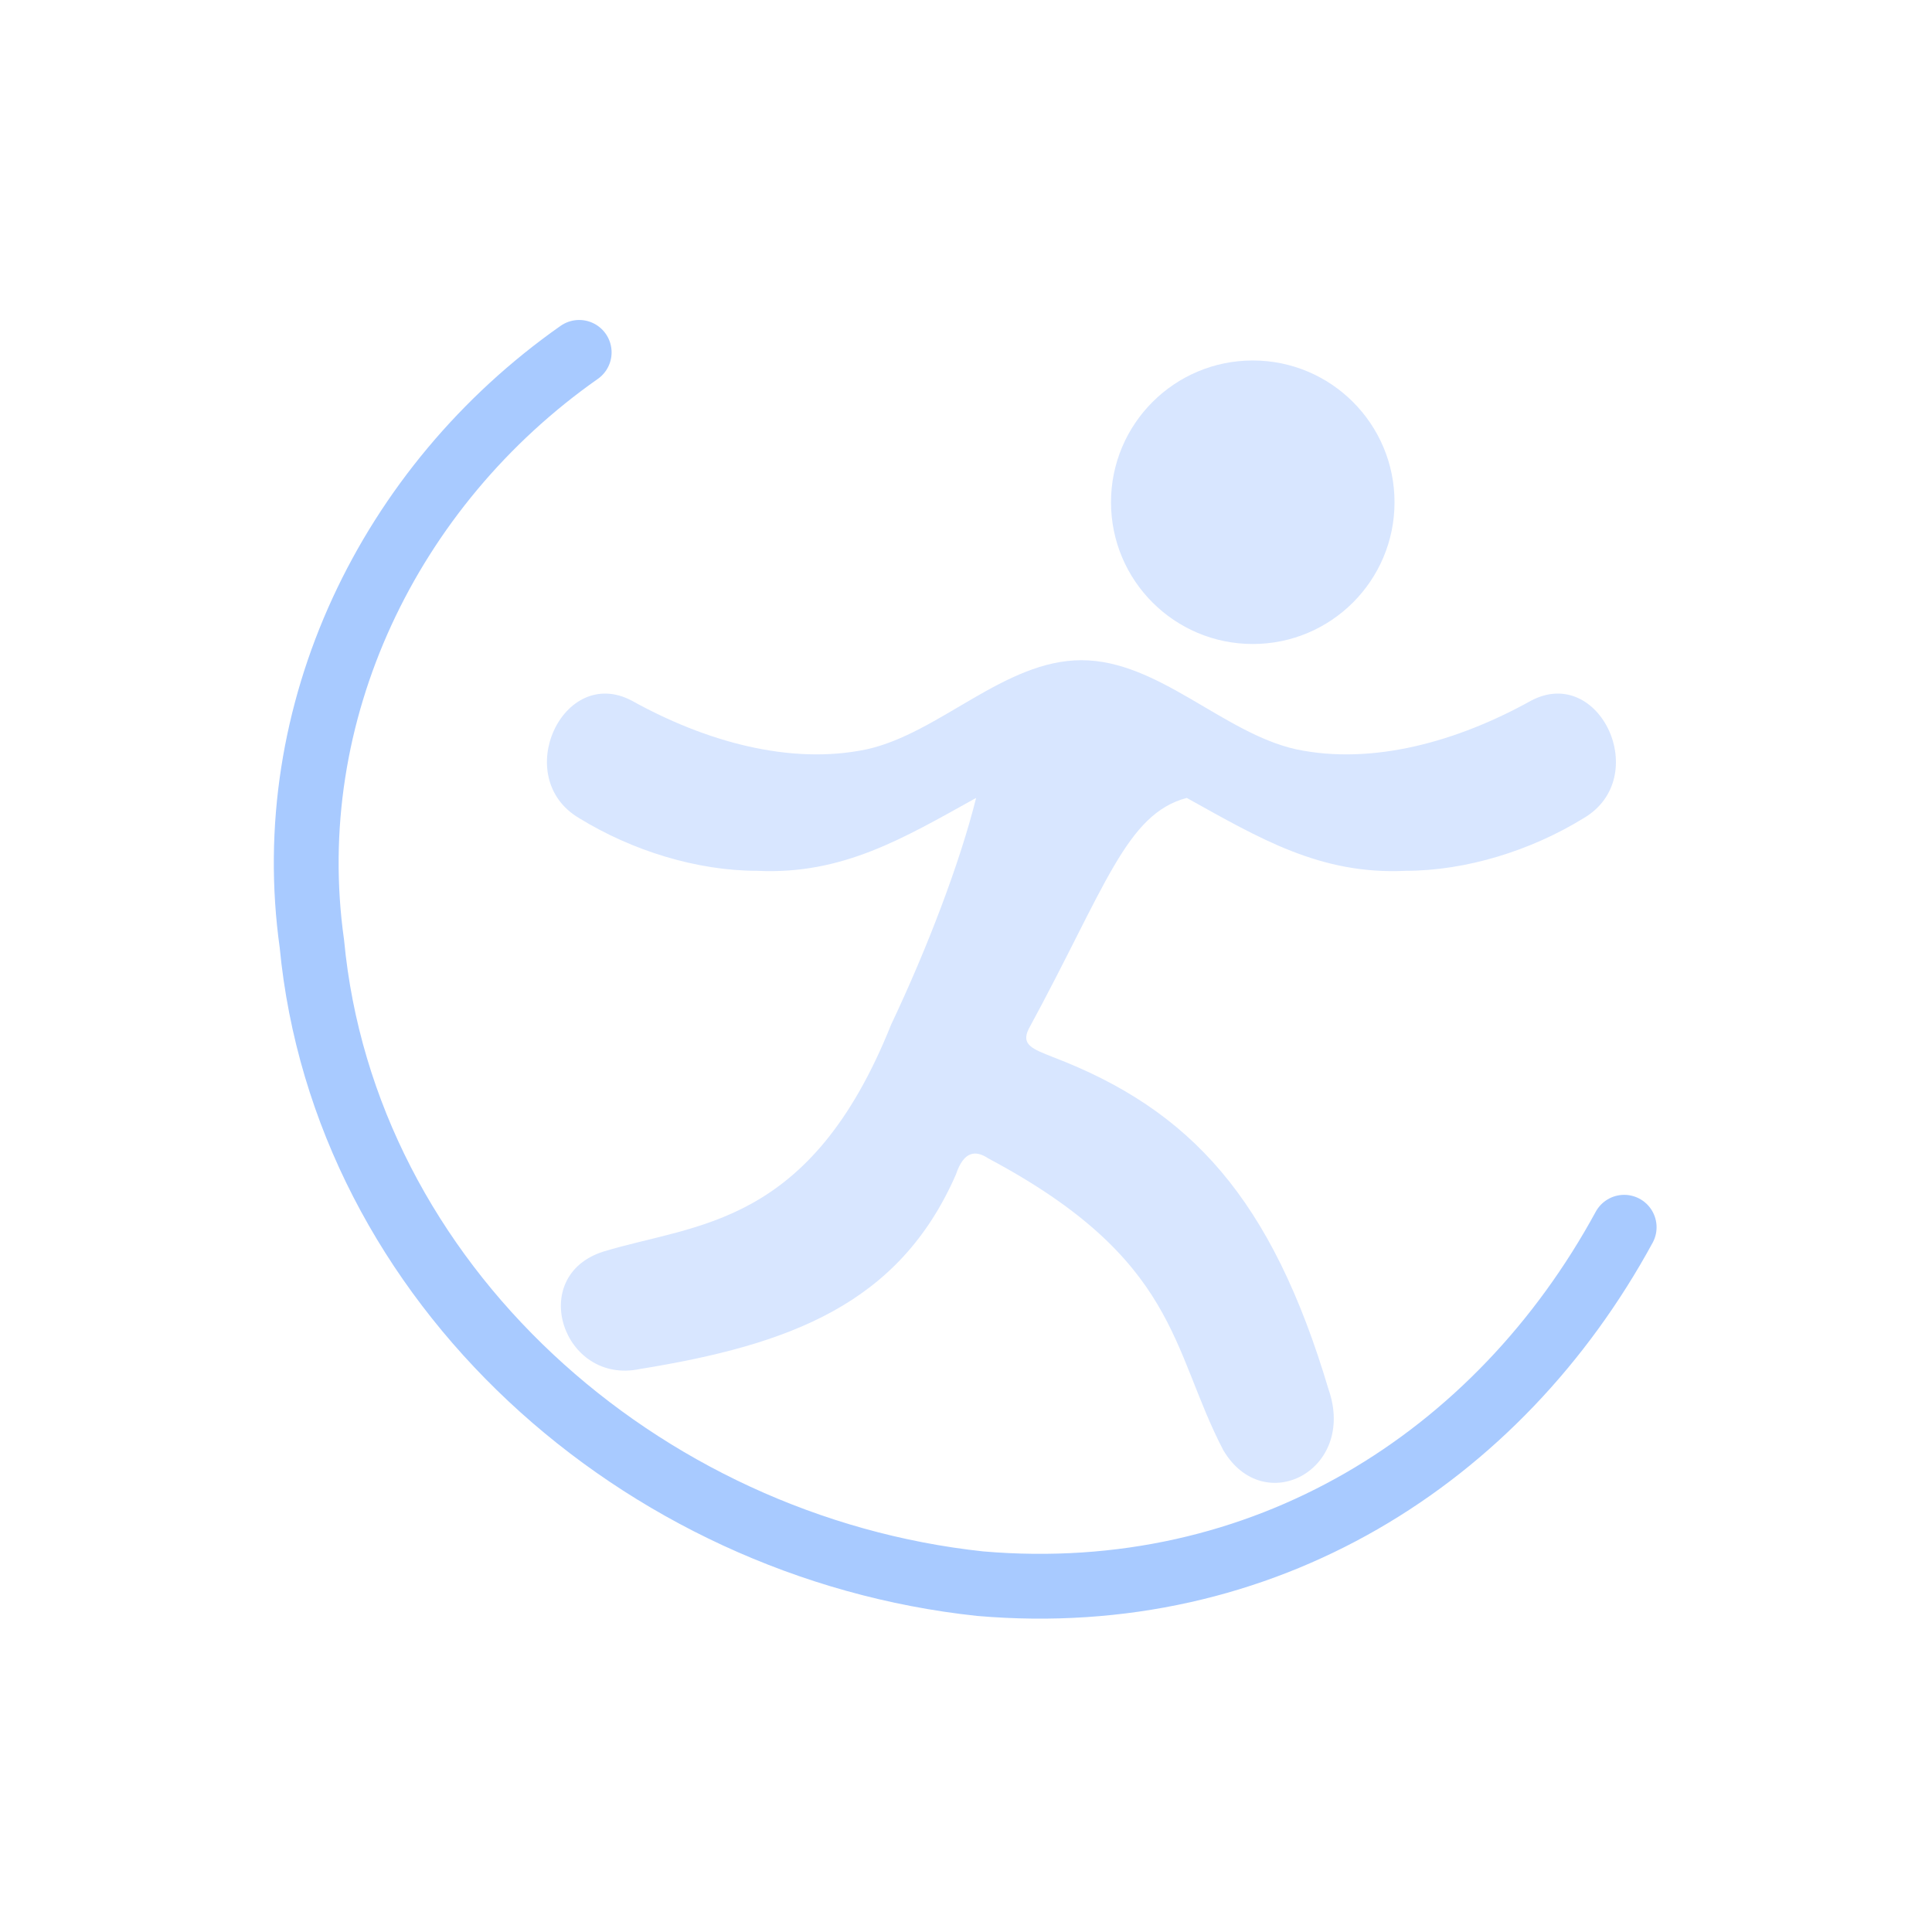
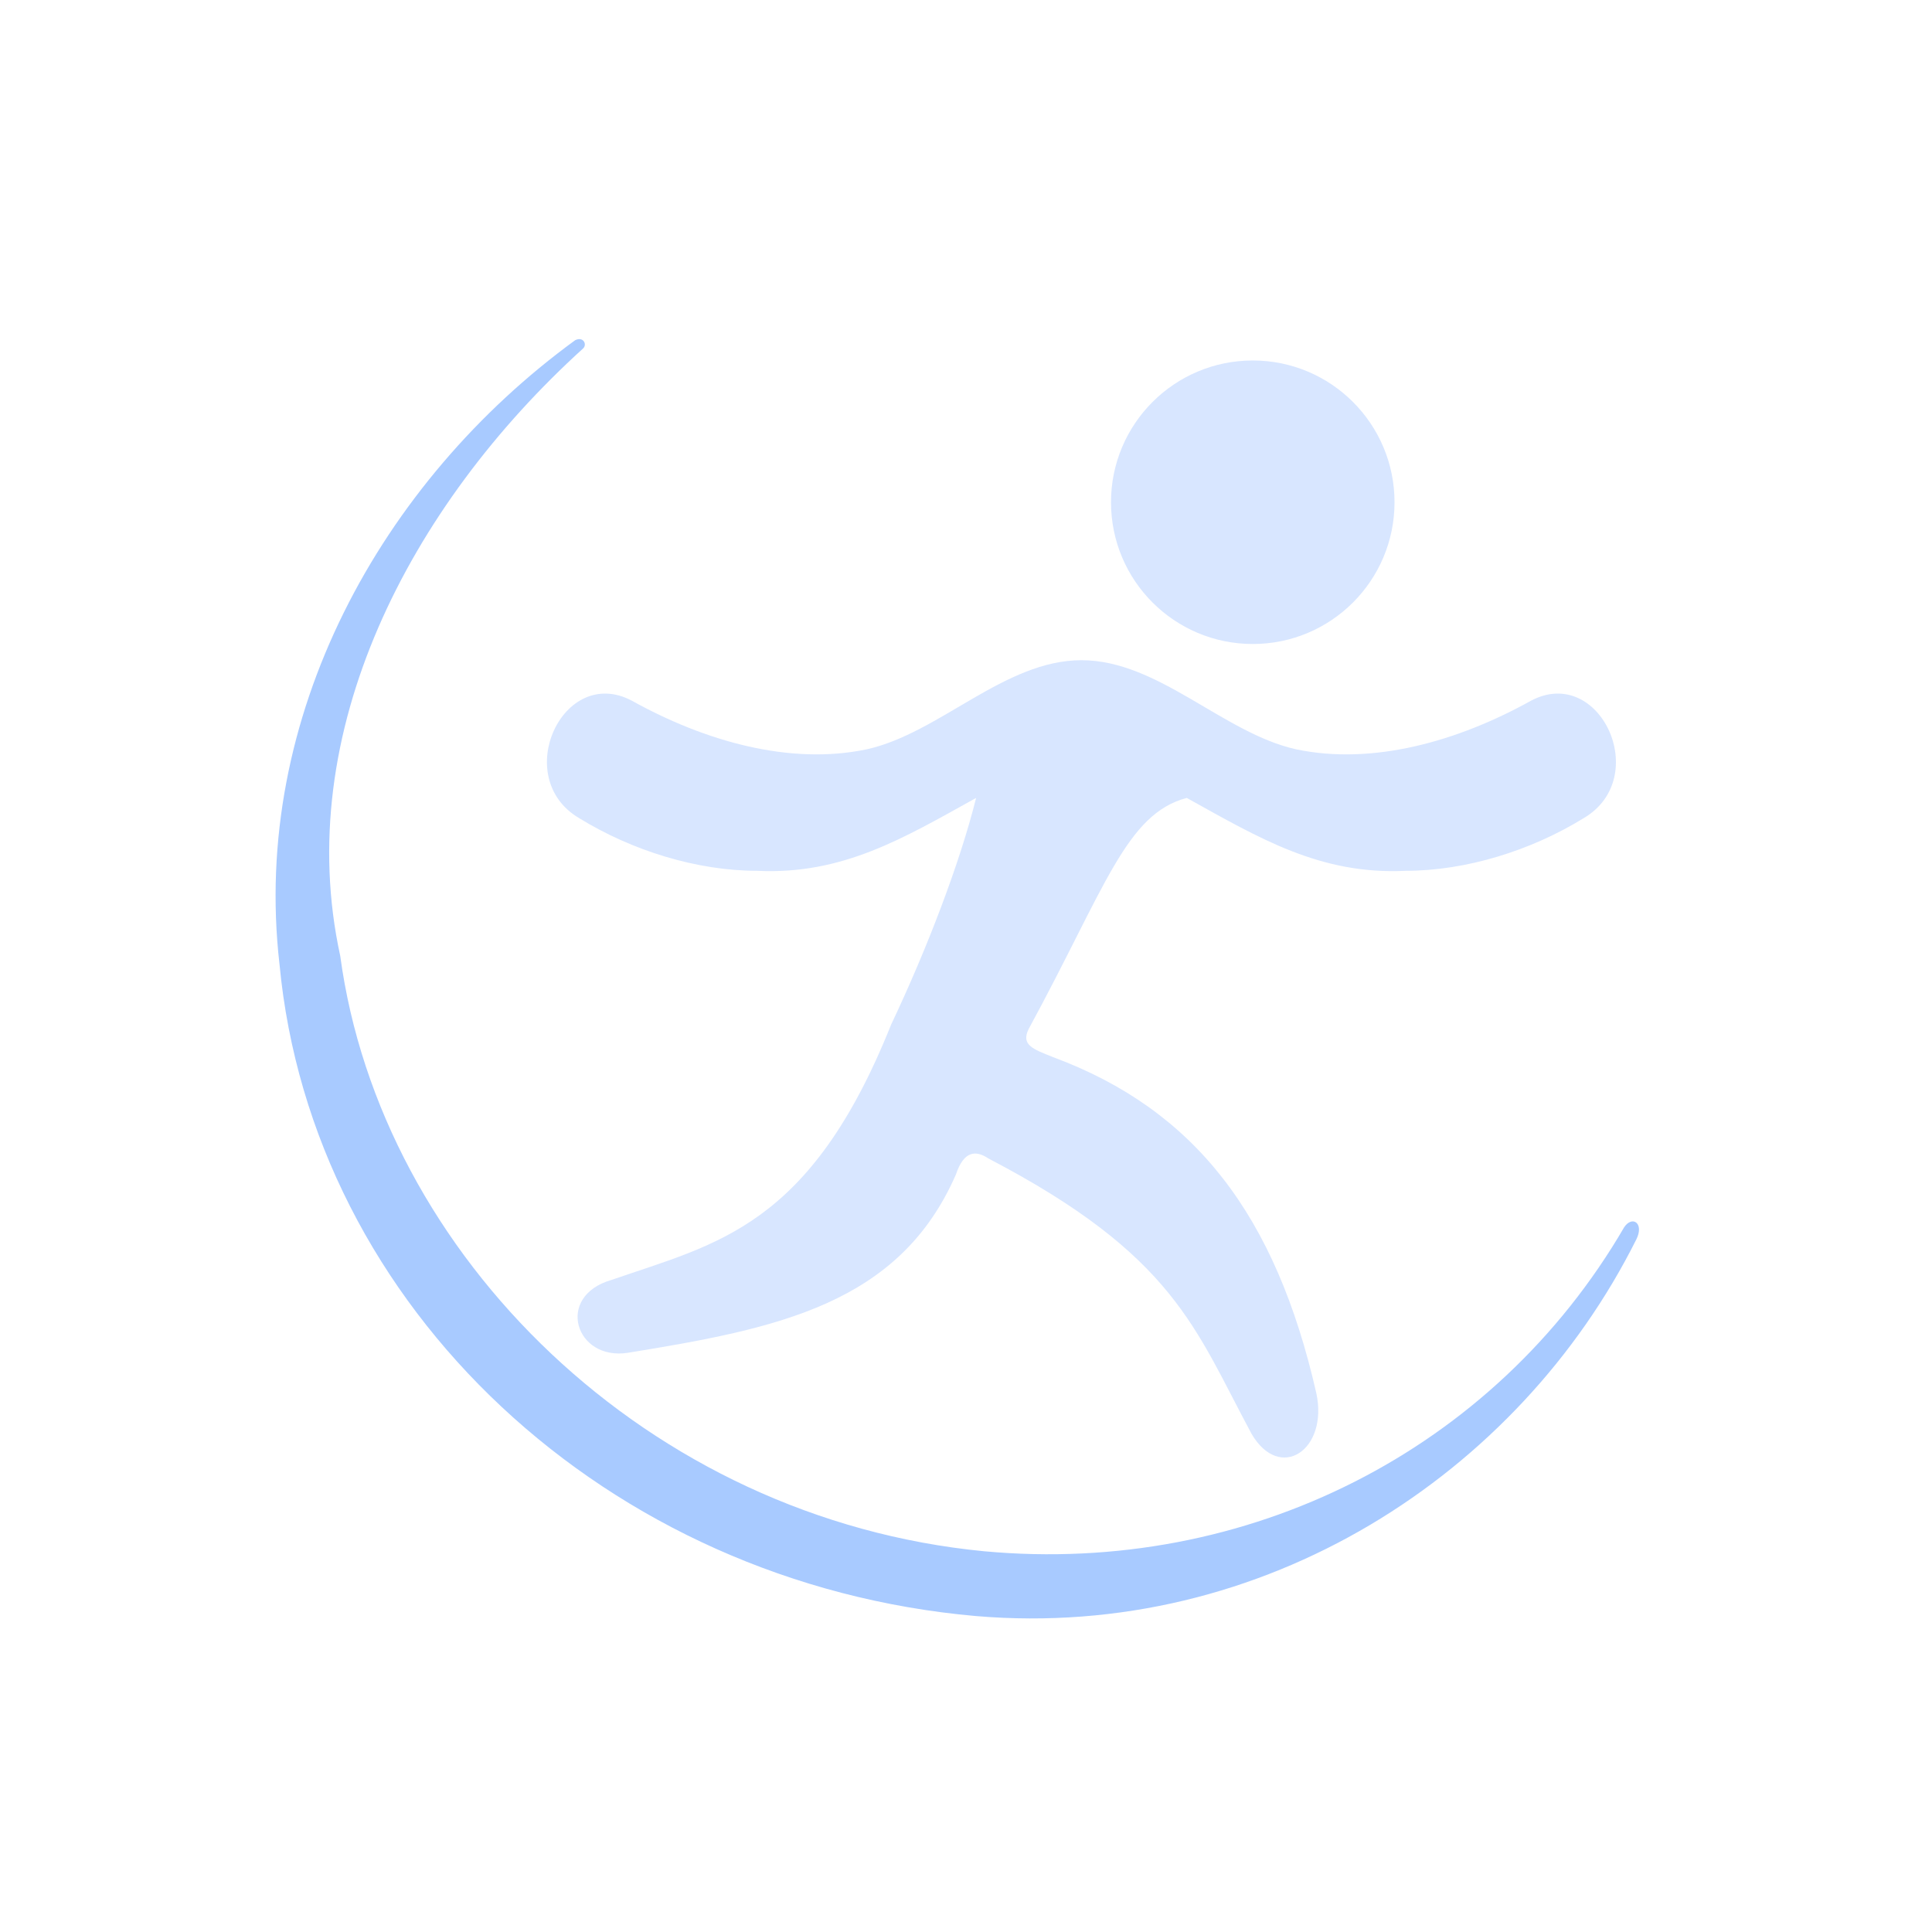
<svg xmlns="http://www.w3.org/2000/svg" viewBox="10 27 477 477" width="100%" height="100%">
-   <path d="M 153 114 C 106 147 79 203 87 260 C 95 344 168 409 252 418 C 322 424 380 387 411 330" fill="none" stroke="#a8caff" stroke-width="16" stroke-linecap="round" />
+   <path fill="#a8caff" d="M 154 113 C 111 152 82 208 94 263 C 104 337 170 402 253 410 C 318 416 379 385 411 330 C 413 327 416 329 414 333 C 385 391 322 432 251 426 C 160 418 87 350 79 265 C 72 204 104 146 152 111 C 154 110 155 112 154 113 Z" />
  <circle cx="319.3" cy="151.0" r="35.0" fill="#d8e6ff" />
-   <path fill="#d8e6ff" d="M 251 224 C 233 234 218 243 197 242 C 182 242 166 237 153 229 C 136 219 149 191 166 200 C 184 210 205 216 224 212 C 242 208 258 190 277 190 C 296 190 312 208 330 212 C 349 216 370 210 388 200 C 405 191 418 219 401 229 C 388 237 372 242 357 242 C 336 243 321 234 303 224 C 288 228 283 246 264 281 C 262 285 265 286 270 288 C 304 301 324 323 338 370 C 345 390 322 402 312 385 C 299 360 301 338 254 313 C 251 311 248 311 246 317 C 232 349 205 359 168 365 C 149 369 140 342 159 336 C 182 329 210 330 230 280 C 239 261 247 240 251 224 Z" />
+   <path fill="#d8e6ff" d="M 251 224 C 233 234 218 243 197 242 C 182 242 166 237 153 229 C 136 219 149 191 166 200 C 184 210 205 216 224 212 C 242 208 258 190 277 190 C 296 190 312 208 330 212 C 349 216 370 210 388 200 C 405 191 418 219 401 229 C 388 237 372 242 357 242 C 336 243 321 234 303 224 C 288 228 283 246 264 281 C 262 285 265 286 270 288 C 305 301 325 327 335 371 C 338 385 326 393 319 381 C 305 355 300 337 254 313 C 251 311 248 311 246 317 C 232 349 202 355 165 361 C 152 363 147 347 161 343 C 187 334 210 330 230 280 C 239 261 247 240 251 224 Z" />
</svg>
